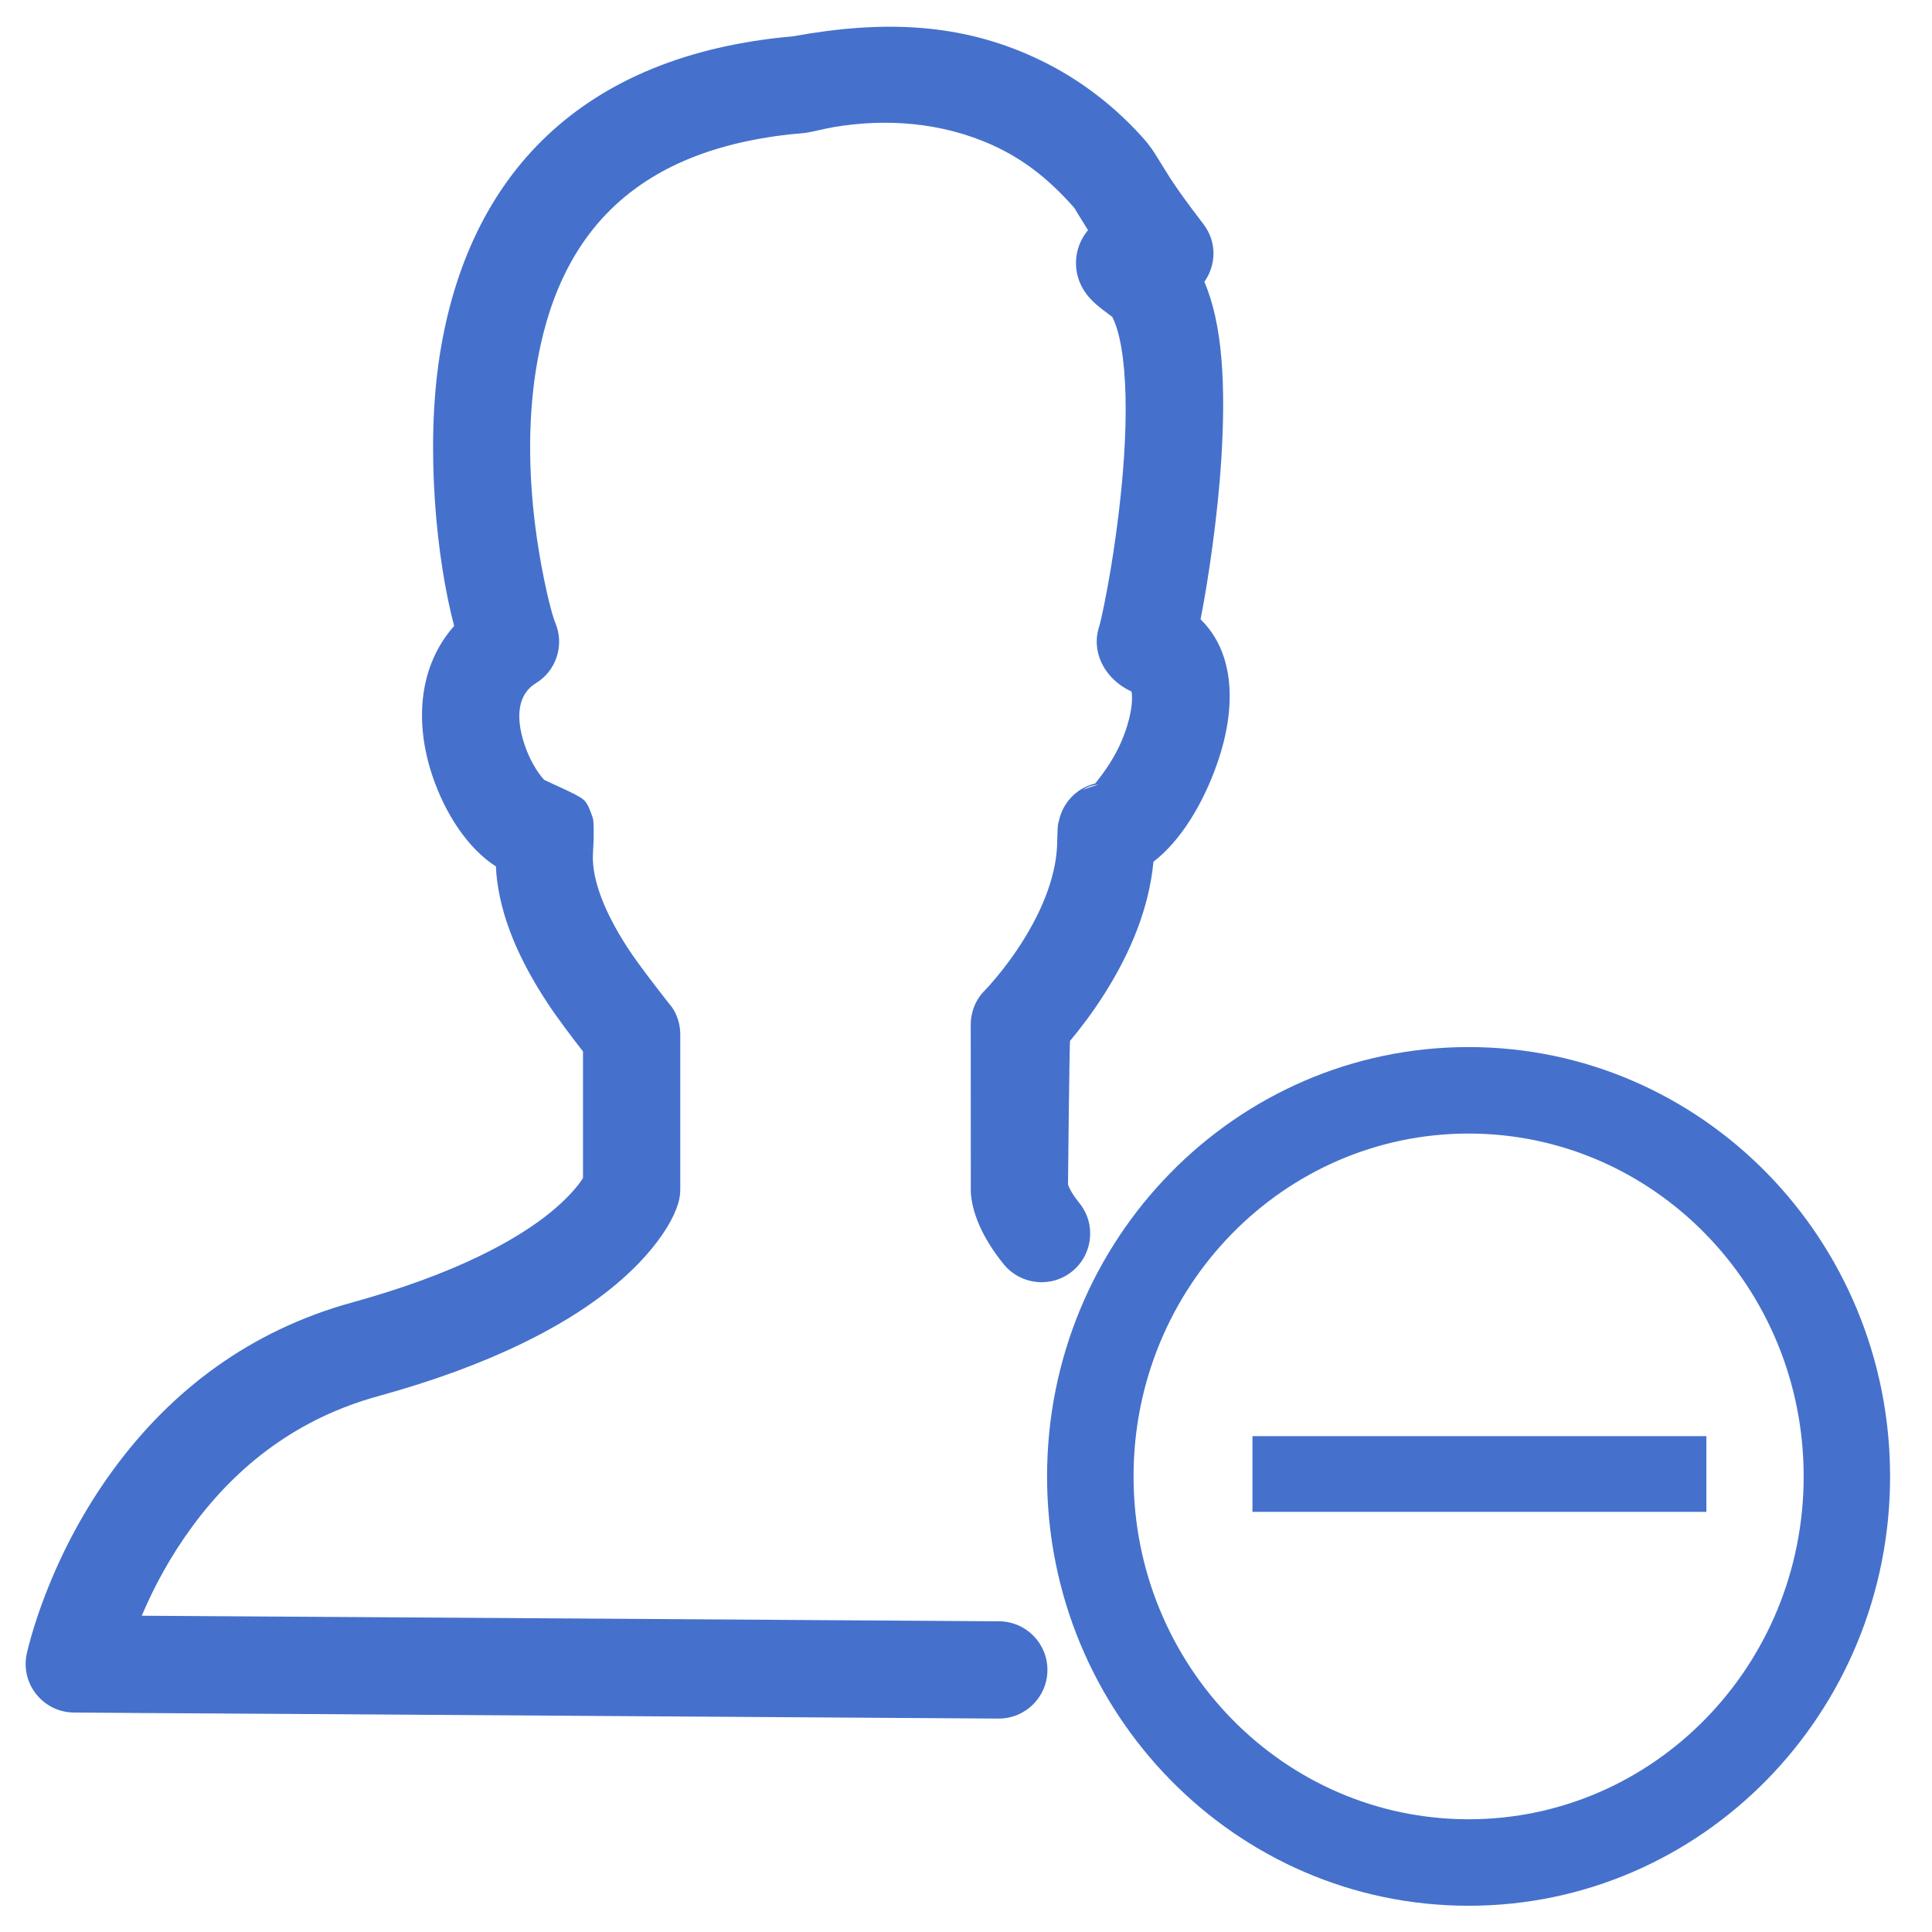
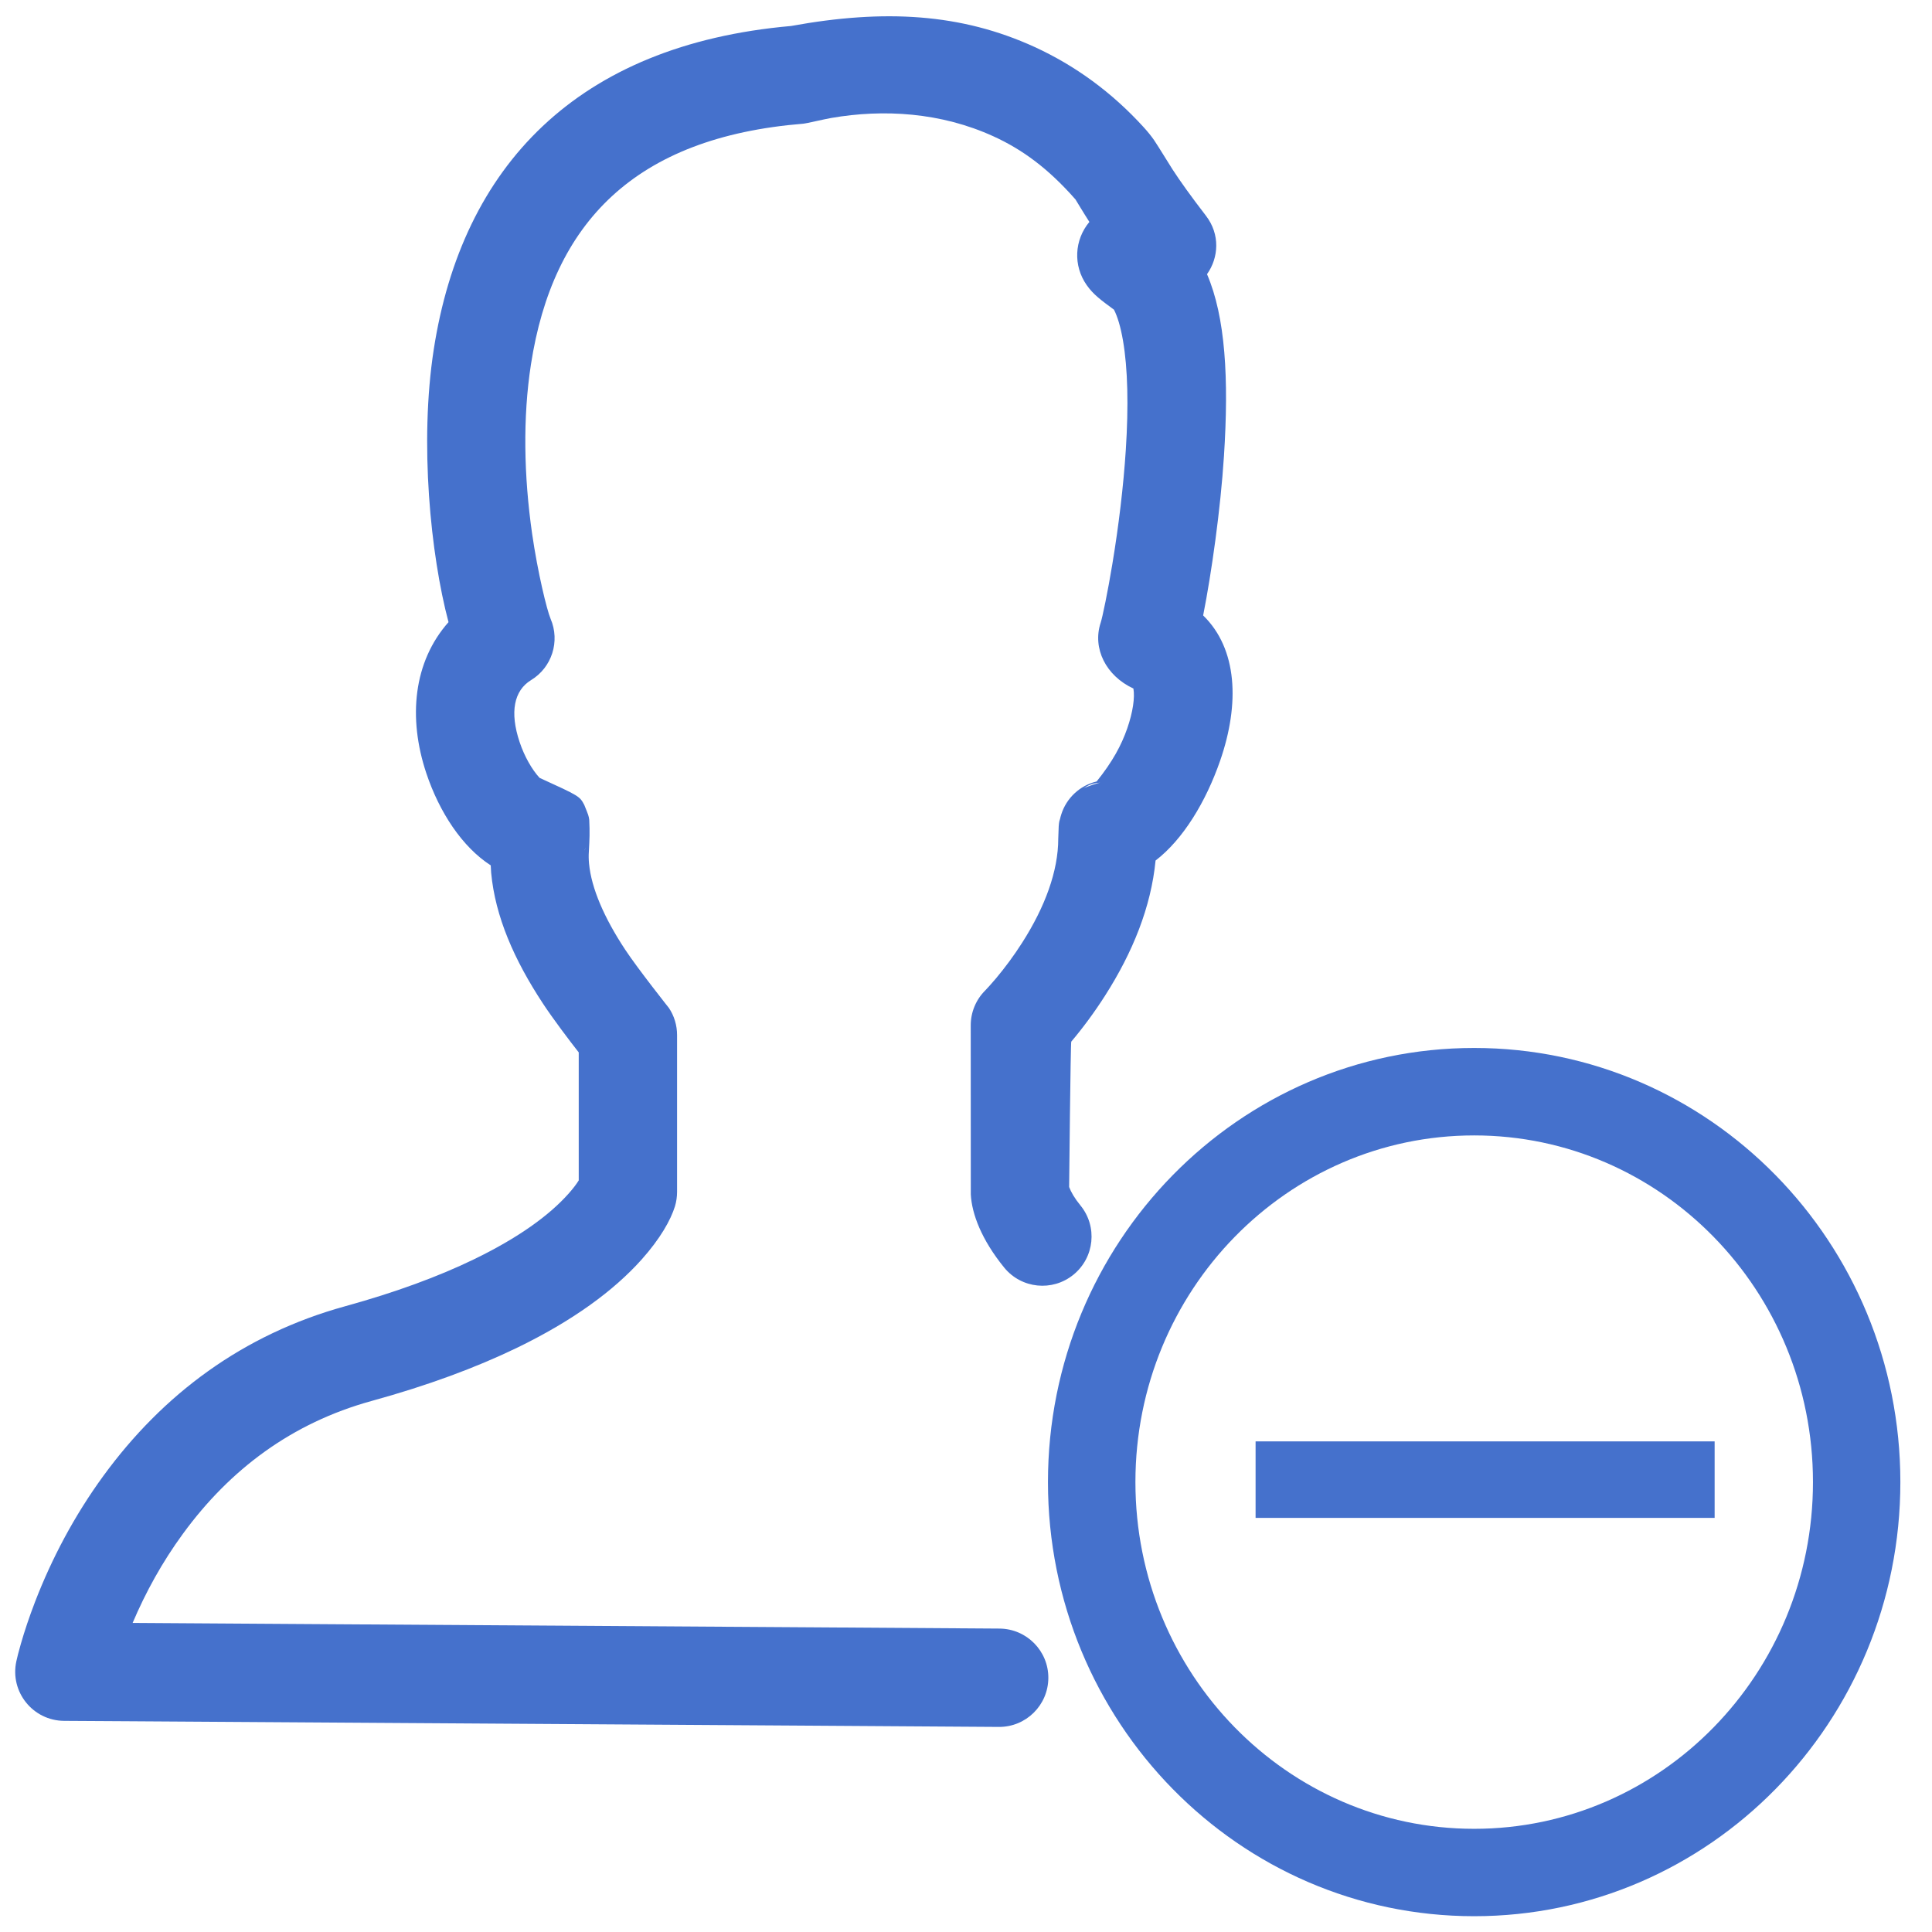
- <svg xmlns="http://www.w3.org/2000/svg" width="26px" height="26px" viewBox="0 0 26 26" version="1.1">
+ <svg xmlns="http://www.w3.org/2000/svg" width="30px" height="30px" viewBox="0 0 30 30" version="1.1">
  <defs />
  <g id="Page-1" stroke="none" stroke-width="1" fill="none" fill-rule="evenodd">
-     <g id="Dash-Applicants-Grouped-Ungroup" transform="translate(-512, -133)" fill="#4571CC">
-       <g id="UnGroup-Icon-v.2" transform="translate(513, 134)">
-         <g id="Group-Icon-v.2" transform="translate(-0.727273, -0.727273)">
-           <path d="M14.873,9.566 C14.949,9.346 14.976,9.153 14.955,9.034 C14.589,8.865 14.408,8.499 14.519,8.16 C14.544,8.085 14.614,7.75 14.676,7.378 C14.759,6.876 14.823,6.348 14.855,5.857 C14.892,5.273 14.881,4.772 14.817,4.402 C14.786,4.222 14.743,4.083 14.696,3.992 C14.527,3.866 14.423,3.791 14.334,3.665 C14.151,3.405 14.169,3.063 14.369,2.825 C14.522,2.646 14.667,2.591 14.889,2.542 C15.068,2.503 15.332,2.478 15.453,2.488 L15.402,3.14 L14.883,3.539 C14.662,3.253 14.503,3.03 14.379,2.84 C14.297,2.712 14.18,2.517 14.185,2.525 C13.819,2.109 13.474,1.86 13.096,1.686 C12.393,1.365 11.631,1.32 10.935,1.44 C10.833,1.458 10.604,1.513 10.563,1.516 C8.313,1.698 7.229,2.839 6.937,4.72 C6.827,5.431 6.842,6.205 6.953,6.973 C7.027,7.489 7.148,7.988 7.199,8.106 C7.327,8.405 7.216,8.753 6.938,8.922 C6.711,9.061 6.653,9.347 6.786,9.747 C6.849,9.937 6.95,10.113 7.051,10.223 C7.584,10.467 7.584,10.467 7.647,10.583 C7.705,10.727 7.705,10.727 7.713,10.781 C7.721,10.951 7.717,11.036 7.707,11.207 C7.704,11.257 7.705,11.309 7.71,11.364 C7.741,11.693 7.913,12.087 8.191,12.509 C8.356,12.761 8.783,13.3 8.772,13.284 C8.844,13.391 8.882,13.517 8.882,13.647 L8.882,15.734 C8.882,15.799 8.872,15.864 8.853,15.926 C8.797,16.109 8.66,16.355 8.409,16.635 C8.038,17.049 7.494,17.449 6.747,17.81 C6.201,18.075 5.559,18.312 4.814,18.517 C3.754,18.809 2.93,19.427 2.305,20.284 C2.029,20.661 1.807,21.064 1.635,21.471 C2.306,21.475 3.052,21.48 3.854,21.485 C6.198,21.501 8.546,21.516 10.743,21.53 C11.656,21.536 12.434,21.541 13.173,21.546 C13.534,21.548 13.826,21.843 13.823,22.205 C13.821,22.566 13.526,22.857 13.164,22.855 C12.426,22.85 11.647,22.845 10.833,22.84 C8.537,22.825 6.189,22.81 3.845,22.794 C3.025,22.789 2.264,22.784 1.581,22.78 C0.879,22.775 0.879,22.775 0.723,22.774 C0.308,22.771 0,22.388 0.087,21.982 C0.098,21.933 0.118,21.854 0.148,21.748 C0.197,21.578 0.259,21.39 0.337,21.189 C0.557,20.618 0.856,20.048 1.247,19.512 C2.038,18.429 3.102,17.631 4.467,17.255 C5.137,17.07 5.705,16.861 6.177,16.632 C6.775,16.343 7.18,16.045 7.433,15.762 C7.494,15.694 7.54,15.633 7.573,15.581 L7.573,13.877 C7.441,13.709 7.226,13.425 7.098,13.23 C6.712,12.644 6.461,12.068 6.407,11.486 C6.395,11.3 6.395,11.215 6.4,11.13 C6.409,10.967 6.411,10.928 6.412,10.907 C6.429,11.046 6.429,11.046 6.487,11.19 C6.55,11.305 6.55,11.305 6.769,11.469 C7.004,11.532 7.085,11.554 7.191,11.528 C7.639,11.229 7.639,11.229 7.665,11.151 C7.593,11.326 7.593,11.326 7.389,11.499 C7.199,11.589 7.199,11.589 6.924,11.577 C6.684,11.489 6.68,11.484 6.566,11.371 C6.447,11.194 6.447,11.194 6.426,11.117 C6.4,10.958 6.399,10.935 6.399,10.907 L7.054,10.907 L7.196,11.546 C6.72,11.55 6.554,11.486 6.4,11.387 C6.023,11.143 5.718,10.681 5.544,10.161 C5.298,9.422 5.373,8.677 5.839,8.151 C5.601,7.255 5.451,5.763 5.643,4.52 C6.021,2.086 7.547,0.467 10.399,0.216 C11.645,-0.011 12.663,0.049 13.64,0.496 C14.178,0.742 14.668,1.096 15.094,1.566 C15.146,1.623 15.189,1.677 15.23,1.734 C15.298,1.836 15.421,2.041 15.476,2.126 C15.58,2.285 15.72,2.48 15.921,2.741 C16.112,2.991 16.09,3.301 15.935,3.52 C15.811,3.695 15.602,3.813 15.351,3.793 C15.544,3.465 15.567,3.161 15.418,2.932 C15.362,2.851 15.317,2.809 15.272,2.778 C15.648,3.02 15.815,3.24 15.935,3.52 C16.18,4.09 16.227,4.908 16.161,5.941 C16.115,6.65 15.995,7.498 15.884,8.062 C16.34,8.506 16.374,9.234 16.11,9.995 C15.92,10.543 15.616,11.043 15.25,11.324 C15.136,11.411 15.017,11.477 14.893,11.518 C14.742,11.555 14.619,10.907 14.619,10.907 L15.274,10.907 C15.257,11.052 15.245,11.095 15.224,11.172 C15.187,11.259 15.187,11.259 15.065,11.402 C14.845,11.543 14.802,11.555 14.739,11.561 C15.142,11.317 15.142,11.317 15.194,11.221 C15.247,11.094 15.247,11.094 15.256,11.044 C15.264,11.13 15.259,11.227 15.25,11.324 C15.191,11.942 14.947,12.544 14.579,13.12 C14.435,13.345 14.282,13.551 14.128,13.734 C14.119,13.746 14.1,15.668 14.1,15.668 C14.124,15.735 14.171,15.817 14.251,15.915 C14.48,16.195 14.438,16.607 14.157,16.836 C13.877,17.064 13.465,17.022 13.236,16.742 C12.932,16.369 12.805,16.026 12.792,15.768 C12.791,15.756 12.791,13.516 12.791,13.516 C12.791,13.343 12.859,13.176 12.982,13.054 C13.006,13.03 13.057,12.975 13.126,12.892 C13.245,12.751 13.365,12.59 13.476,12.416 C13.778,11.942 13.955,11.465 13.955,11.032 C13.959,10.868 13.962,10.838 13.97,10.8 C14.003,10.688 14.015,10.659 14.033,10.617 C14.086,10.52 14.086,10.52 14.242,10.38 C14.533,10.262 14.594,10.265 14.715,10.281 C14.396,10.284 14.392,10.287 14.171,10.446 C14.049,10.59 14.049,10.59 14.012,10.676 C13.983,10.782 13.972,10.824 13.967,10.848 C13.972,10.8 13.981,10.753 13.995,10.709 C14.064,10.492 14.243,10.324 14.466,10.271 C14.679,10.008 14.796,9.787 14.873,9.566 Z" id="Path-Copy-6" fill-rule="nonzero" />
-           <g id="Group-14" transform="translate(13.81818, 13.81818)">
-             <path d="M5.673,11.556 C2.537,11.556 0,8.967 0,5.778 C0,2.59 2.537,0 5.673,0 C8.808,0 11.345,2.59 11.345,5.778 C11.345,8.967 8.808,11.556 5.673,11.556 Z M5.673,10.392 C8.16,10.392 10.182,8.329 10.182,5.778 C10.182,3.227 8.16,1.164 5.673,1.164 C3.185,1.164 1.164,3.227 1.164,5.778 C1.164,8.329 3.185,10.392 5.673,10.392 Z" id="Oval-6-Copy-4" fill-rule="nonzero" />
-             <polyline id="Combined-Shape-Copy-2" points="8.873 5.236 2.764 5.236 2.764 6.255 8.873 6.255" />
+     <g id="Dash-Applicants-Grouped-Ungroup-(m)" transform="translate(-175, -171)" fill="#4571CC">
+       <g id="UnGroup-Icon-v.2" transform="translate(176, 172)">
+         <g id="Group-Icon-v.2" transform="translate(-0.848485, -0.848485)">
+           <path d="M17.352,11.16 C17.441,10.904 17.472,10.679 17.448,10.54 C17.02,10.342 16.809,9.915 16.939,9.52 C16.968,9.432 17.049,9.042 17.121,8.607 C17.218,8.022 17.293,7.406 17.33,6.833 C17.374,6.151 17.361,5.568 17.286,5.136 C17.25,4.926 17.201,4.763 17.146,4.657 C16.948,4.511 16.826,4.423 16.723,4.276 C16.509,3.972 16.531,3.574 16.764,3.295 C16.942,3.087 17.111,3.022 17.37,2.966 C17.579,2.921 17.887,2.891 18.028,2.903 L17.969,3.664 L17.363,4.129 C17.106,3.795 16.92,3.534 16.776,3.313 C16.68,3.164 16.543,2.936 16.549,2.946 C16.122,2.46 15.72,2.169 15.278,1.967 C14.459,1.592 13.569,1.54 12.758,1.68 C12.638,1.701 12.371,1.765 12.324,1.769 C9.699,1.981 8.433,3.312 8.093,5.507 C7.965,6.336 7.983,7.239 8.111,8.135 C8.198,8.738 8.34,9.32 8.398,9.457 C8.548,9.806 8.419,10.212 8.095,10.409 C7.83,10.571 7.761,10.905 7.917,11.371 C7.991,11.593 8.108,11.798 8.227,11.927 C8.848,12.211 8.848,12.211 8.921,12.347 C8.989,12.515 8.989,12.515 8.998,12.578 C9.008,12.777 9.003,12.875 8.992,13.075 C8.988,13.133 8.989,13.194 8.995,13.258 C9.031,13.641 9.231,14.102 9.556,14.594 C9.749,14.887 10.247,15.516 10.234,15.498 C10.318,15.623 10.362,15.77 10.362,15.921 L10.362,18.356 C10.362,18.432 10.351,18.508 10.329,18.581 C10.263,18.793 10.103,19.08 9.811,19.407 C9.378,19.891 8.743,20.357 7.872,20.779 C7.234,21.087 6.486,21.364 5.617,21.603 C4.38,21.944 3.419,22.665 2.689,23.665 C2.367,24.105 2.109,24.575 1.908,25.049 C2.69,25.054 3.56,25.06 4.496,25.066 C7.231,25.084 9.97,25.102 12.533,25.118 C13.598,25.125 14.506,25.131 15.368,25.137 C15.79,25.14 16.13,25.484 16.127,25.905 C16.124,26.327 15.78,26.667 15.358,26.664 C14.497,26.658 13.588,26.653 12.639,26.646 C9.96,26.629 7.221,26.611 4.486,26.593 C3.529,26.587 2.641,26.581 1.845,26.576 C1.025,26.571 1.025,26.571 0.843,26.57 C0.359,26.566 0,26.12 0.102,25.646 C0.114,25.589 0.137,25.496 0.173,25.372 C0.23,25.174 0.303,24.955 0.393,24.721 C0.65,24.055 0.999,23.389 1.455,22.764 C2.378,21.5 3.619,20.569 5.211,20.131 C5.993,19.915 6.655,19.671 7.206,19.404 C7.904,19.066 8.377,18.719 8.672,18.389 C8.743,18.31 8.797,18.239 8.835,18.178 L8.835,16.19 C8.681,15.994 8.431,15.662 8.281,15.434 C7.831,14.751 7.538,14.079 7.475,13.4 C7.461,13.184 7.461,13.084 7.467,12.985 C7.478,12.795 7.48,12.749 7.481,12.725 C7.5,12.887 7.5,12.887 7.568,13.055 C7.641,13.19 7.641,13.19 7.897,13.38 C8.171,13.454 8.266,13.48 8.39,13.449 C8.912,13.101 8.912,13.101 8.943,13.009 C8.858,13.214 8.858,13.214 8.62,13.416 C8.399,13.521 8.399,13.521 8.078,13.506 C7.798,13.403 7.793,13.398 7.661,13.266 C7.522,13.06 7.522,13.06 7.497,12.97 C7.466,12.785 7.466,12.758 7.466,12.725 L8.229,12.725 L8.395,13.471 C7.84,13.475 7.646,13.401 7.466,13.284 C7.026,13 6.671,12.462 6.468,11.854 C6.181,10.993 6.268,10.124 6.813,9.509 C6.535,8.464 6.359,6.723 6.584,5.273 C7.024,2.434 8.805,0.545 12.132,0.252 C13.586,-0.013 14.774,0.057 15.914,0.578 C16.541,0.866 17.112,1.279 17.61,1.827 C17.67,1.893 17.721,1.956 17.768,2.023 C17.848,2.142 17.992,2.381 18.056,2.48 C18.177,2.666 18.34,2.894 18.574,3.198 C18.798,3.489 18.772,3.851 18.591,4.106 C18.447,4.311 18.203,4.448 17.909,4.425 C18.135,4.043 18.161,3.688 17.988,3.42 C17.923,3.327 17.87,3.278 17.817,3.24 C18.256,3.524 18.451,3.78 18.591,4.106 C18.877,4.771 18.932,5.726 18.854,6.931 C18.801,7.758 18.661,8.747 18.531,9.405 C19.063,9.923 19.102,10.773 18.795,11.66 C18.573,12.3 18.219,12.883 17.792,13.211 C17.659,13.313 17.52,13.39 17.375,13.437 C17.2,13.481 17.056,12.725 17.056,12.725 L17.819,12.725 C17.8,12.894 17.786,12.945 17.762,13.034 C17.718,13.135 17.718,13.135 17.576,13.303 C17.319,13.466 17.269,13.481 17.196,13.488 C17.665,13.203 17.665,13.203 17.727,13.091 C17.788,12.943 17.788,12.943 17.798,12.885 C17.808,12.985 17.803,13.098 17.792,13.211 C17.722,13.932 17.438,14.635 17.009,15.307 C16.841,15.57 16.663,15.81 16.483,16.023 C16.472,16.037 16.45,18.28 16.45,18.28 C16.479,18.358 16.533,18.453 16.626,18.567 C16.893,18.894 16.844,19.375 16.517,19.642 C16.19,19.908 15.709,19.859 15.442,19.532 C15.088,19.097 14.939,18.697 14.923,18.396 C14.923,18.382 14.922,15.769 14.922,15.769 C14.922,15.566 15.003,15.372 15.146,15.229 C15.173,15.201 15.233,15.137 15.314,15.041 C15.452,14.876 15.592,14.689 15.721,14.486 C16.075,13.932 16.281,13.375 16.281,12.871 C16.286,12.679 16.289,12.645 16.298,12.6 C16.337,12.469 16.351,12.436 16.371,12.387 C16.433,12.274 16.433,12.274 16.615,12.11 C16.955,11.973 17.026,11.976 17.167,11.994 C16.795,11.998 16.79,12.002 16.533,12.187 C16.391,12.354 16.391,12.354 16.348,12.456 C16.314,12.579 16.3,12.628 16.295,12.656 C16.3,12.6 16.311,12.546 16.328,12.494 C16.408,12.241 16.616,12.045 16.877,11.983 C17.125,11.676 17.262,11.418 17.352,11.16 Z" id="Path-Copy-6" fill-rule="nonzero" />
+           <g id="Group-14" transform="translate(16.12121, 16.12121)">
+             <path d="M6.618,13.482 C2.96,13.482 0,10.461 0,6.741 C0,3.021 2.96,0 6.618,0 C10.276,0 13.236,3.021 13.236,6.741 C13.236,10.461 10.276,13.482 6.618,13.482 Z M6.618,12.125 C9.52,12.125 11.879,9.717 11.879,6.741 C11.879,3.765 9.52,1.358 6.618,1.358 C3.716,1.358 1.358,3.765 1.358,6.741 C1.358,9.717 3.716,12.125 6.618,12.125 Z" id="Oval-6-Copy-4" fill-rule="nonzero" />
+             <polyline id="Combined-Shape-Copy-2" points="10.352 6.109 3.224 6.109 3.224 7.297 10.352 7.297" />
          </g>
        </g>
      </g>
    </g>
  </g>
</svg>
